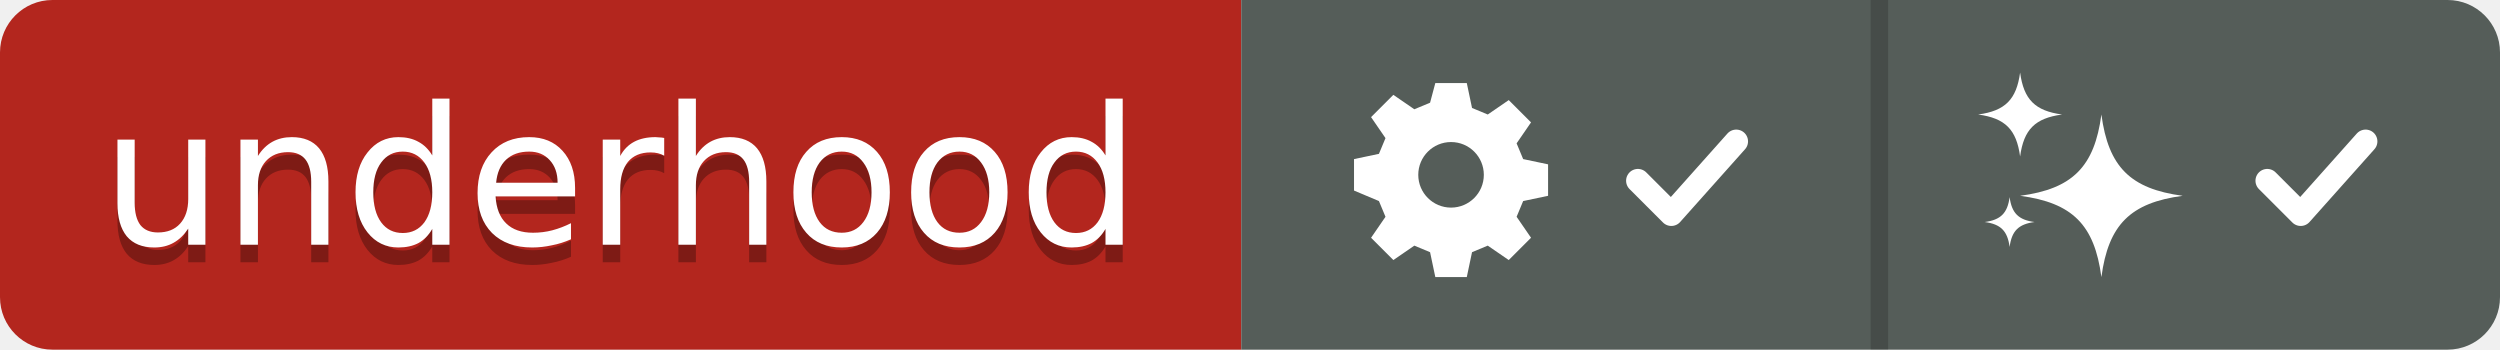
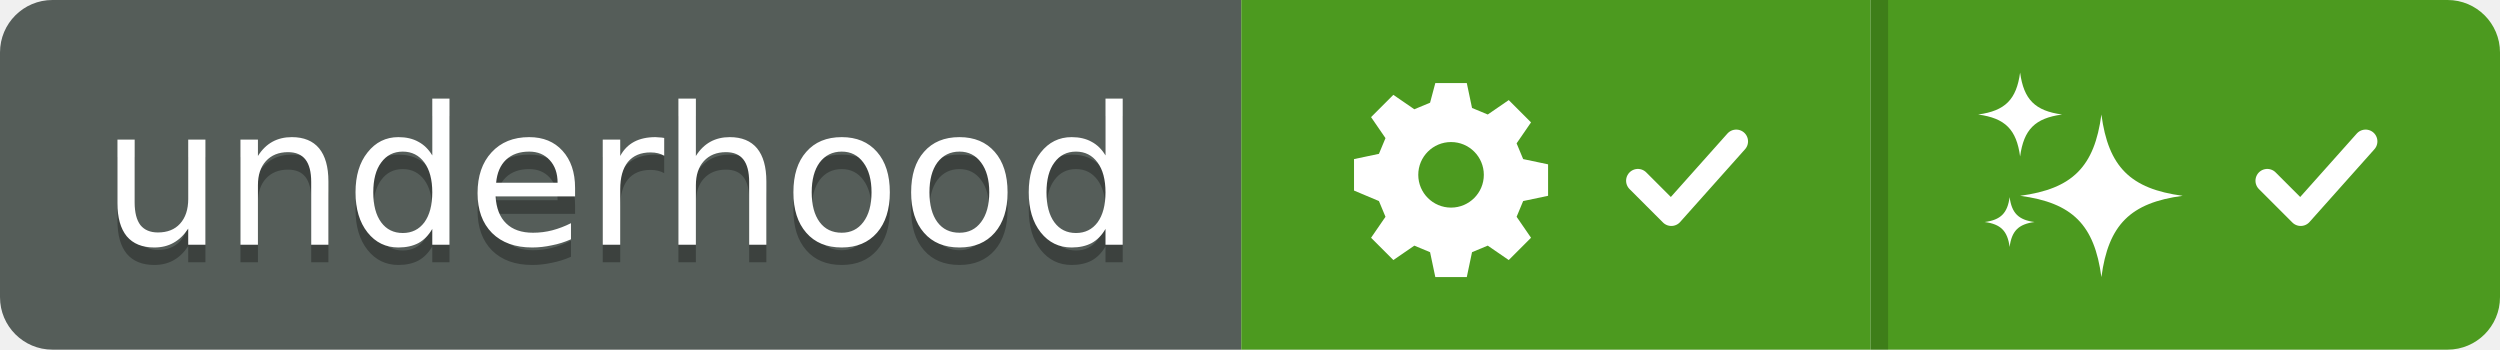
<svg xmlns="http://www.w3.org/2000/svg" width="143" height="20" viewBox="0 0 143 20" role="img" aria-label="underhood: deterministic code and inference, fully loaded">
  <clipPath id="r">
    <rect width="143" height="20" rx="3" />
  </clipPath>
  <g clip-path="url(#r)">
-     <rect width="71" height="20" fill="#b3261e" />
-     <rect x="71" width="72" height="20" fill="#555d59" />
+     <rect width="71" height="20" fill="#555d59" />
+     <rect x="71" width="36" height="20" fill="#4c9a1f" />
+     <rect x="107" width="36" height="20" fill="#4c9a1f" />
    <rect x="107" width="1" height="20" fill="#000" fill-opacity=".18" />
  </g>
  <g fill="#fff" font-family="Verdana,Geneva,DejaVu Sans,sans-serif" font-size="11" text-anchor="middle">
    <text x="35.5" y="15" fill="#010101" fill-opacity=".3" textLength="59" lengthAdjust="spacingAndGlyphs">underhood</text>
    <text x="35.5" y="14" textLength="59" lengthAdjust="spacingAndGlyphs">underhood</text>
  </g>
  <g transform="translate(77 4) scale(0.75)">
    <path fill="#fff" d="M9.2 1l.4 1.9 1.2.5 1.6-1.1 1.7 1.7-1.1 1.6.5 1.2 1.9.4v2.4l-1.9.4-.5 1.2 1.1 1.6-1.7 1.7-1.6-1.1-1.2.5-.4 1.9H6.8l-.4-1.9-1.2-.5-1.6 1.1-1.7-1.7 1.1-1.6-.5-1.2L.6 9.2V6.8l1.9-.4.5-1.2-1.1-1.6 1.7-1.7 1.6 1.1 1.2-.5L6.8 1zM8 5.5A2.5 2.5 0 1 0 8 10.5 2.5 2.5 0 0 0 8 5.5z" />
  </g>
  <g transform="translate(92 5.5) scale(0.5625)">
    <path d="M3 8.6l3.4 3.4L13 4.6" fill="none" stroke="#fff" stroke-width="2.4" stroke-linecap="round" stroke-linejoin="round" />
  </g>
  <g transform="translate(113 4) scale(0.75)">
    <path fill="#fff" d="M9.6 3.4C10.13 7.39 11.81 9.07 15.8 9.6C11.81 10.13 10.13 11.81 9.6 15.8C9.07 11.81 7.39 10.13 3.4 9.6C7.39 9.07 9.07 7.39 9.6 3.4zM3.4 0.2C3.68 2.26 4.54 3.12 6.6 3.4C4.54 3.68 3.68 4.54 3.4 6.6C3.12 4.54 2.26 3.68 0.2 3.4C2.26 3.12 3.12 2.26 3.4 0.2zM2.6 9.7C2.76 10.92 3.28 11.44 4.5 11.6C3.28 11.76 2.76 12.28 2.6 13.5C2.44 12.28 1.92 11.76 0.7 11.6C1.92 11.44 2.44 10.92 2.6 9.7z" />
  </g>
  <g transform="translate(128 5.5) scale(0.5625)">
    <path d="M3 8.6l3.4 3.4L13 4.6" fill="none" stroke="#fff" stroke-width="2.4" stroke-linecap="round" stroke-linejoin="round" />
  </g>
</svg>
